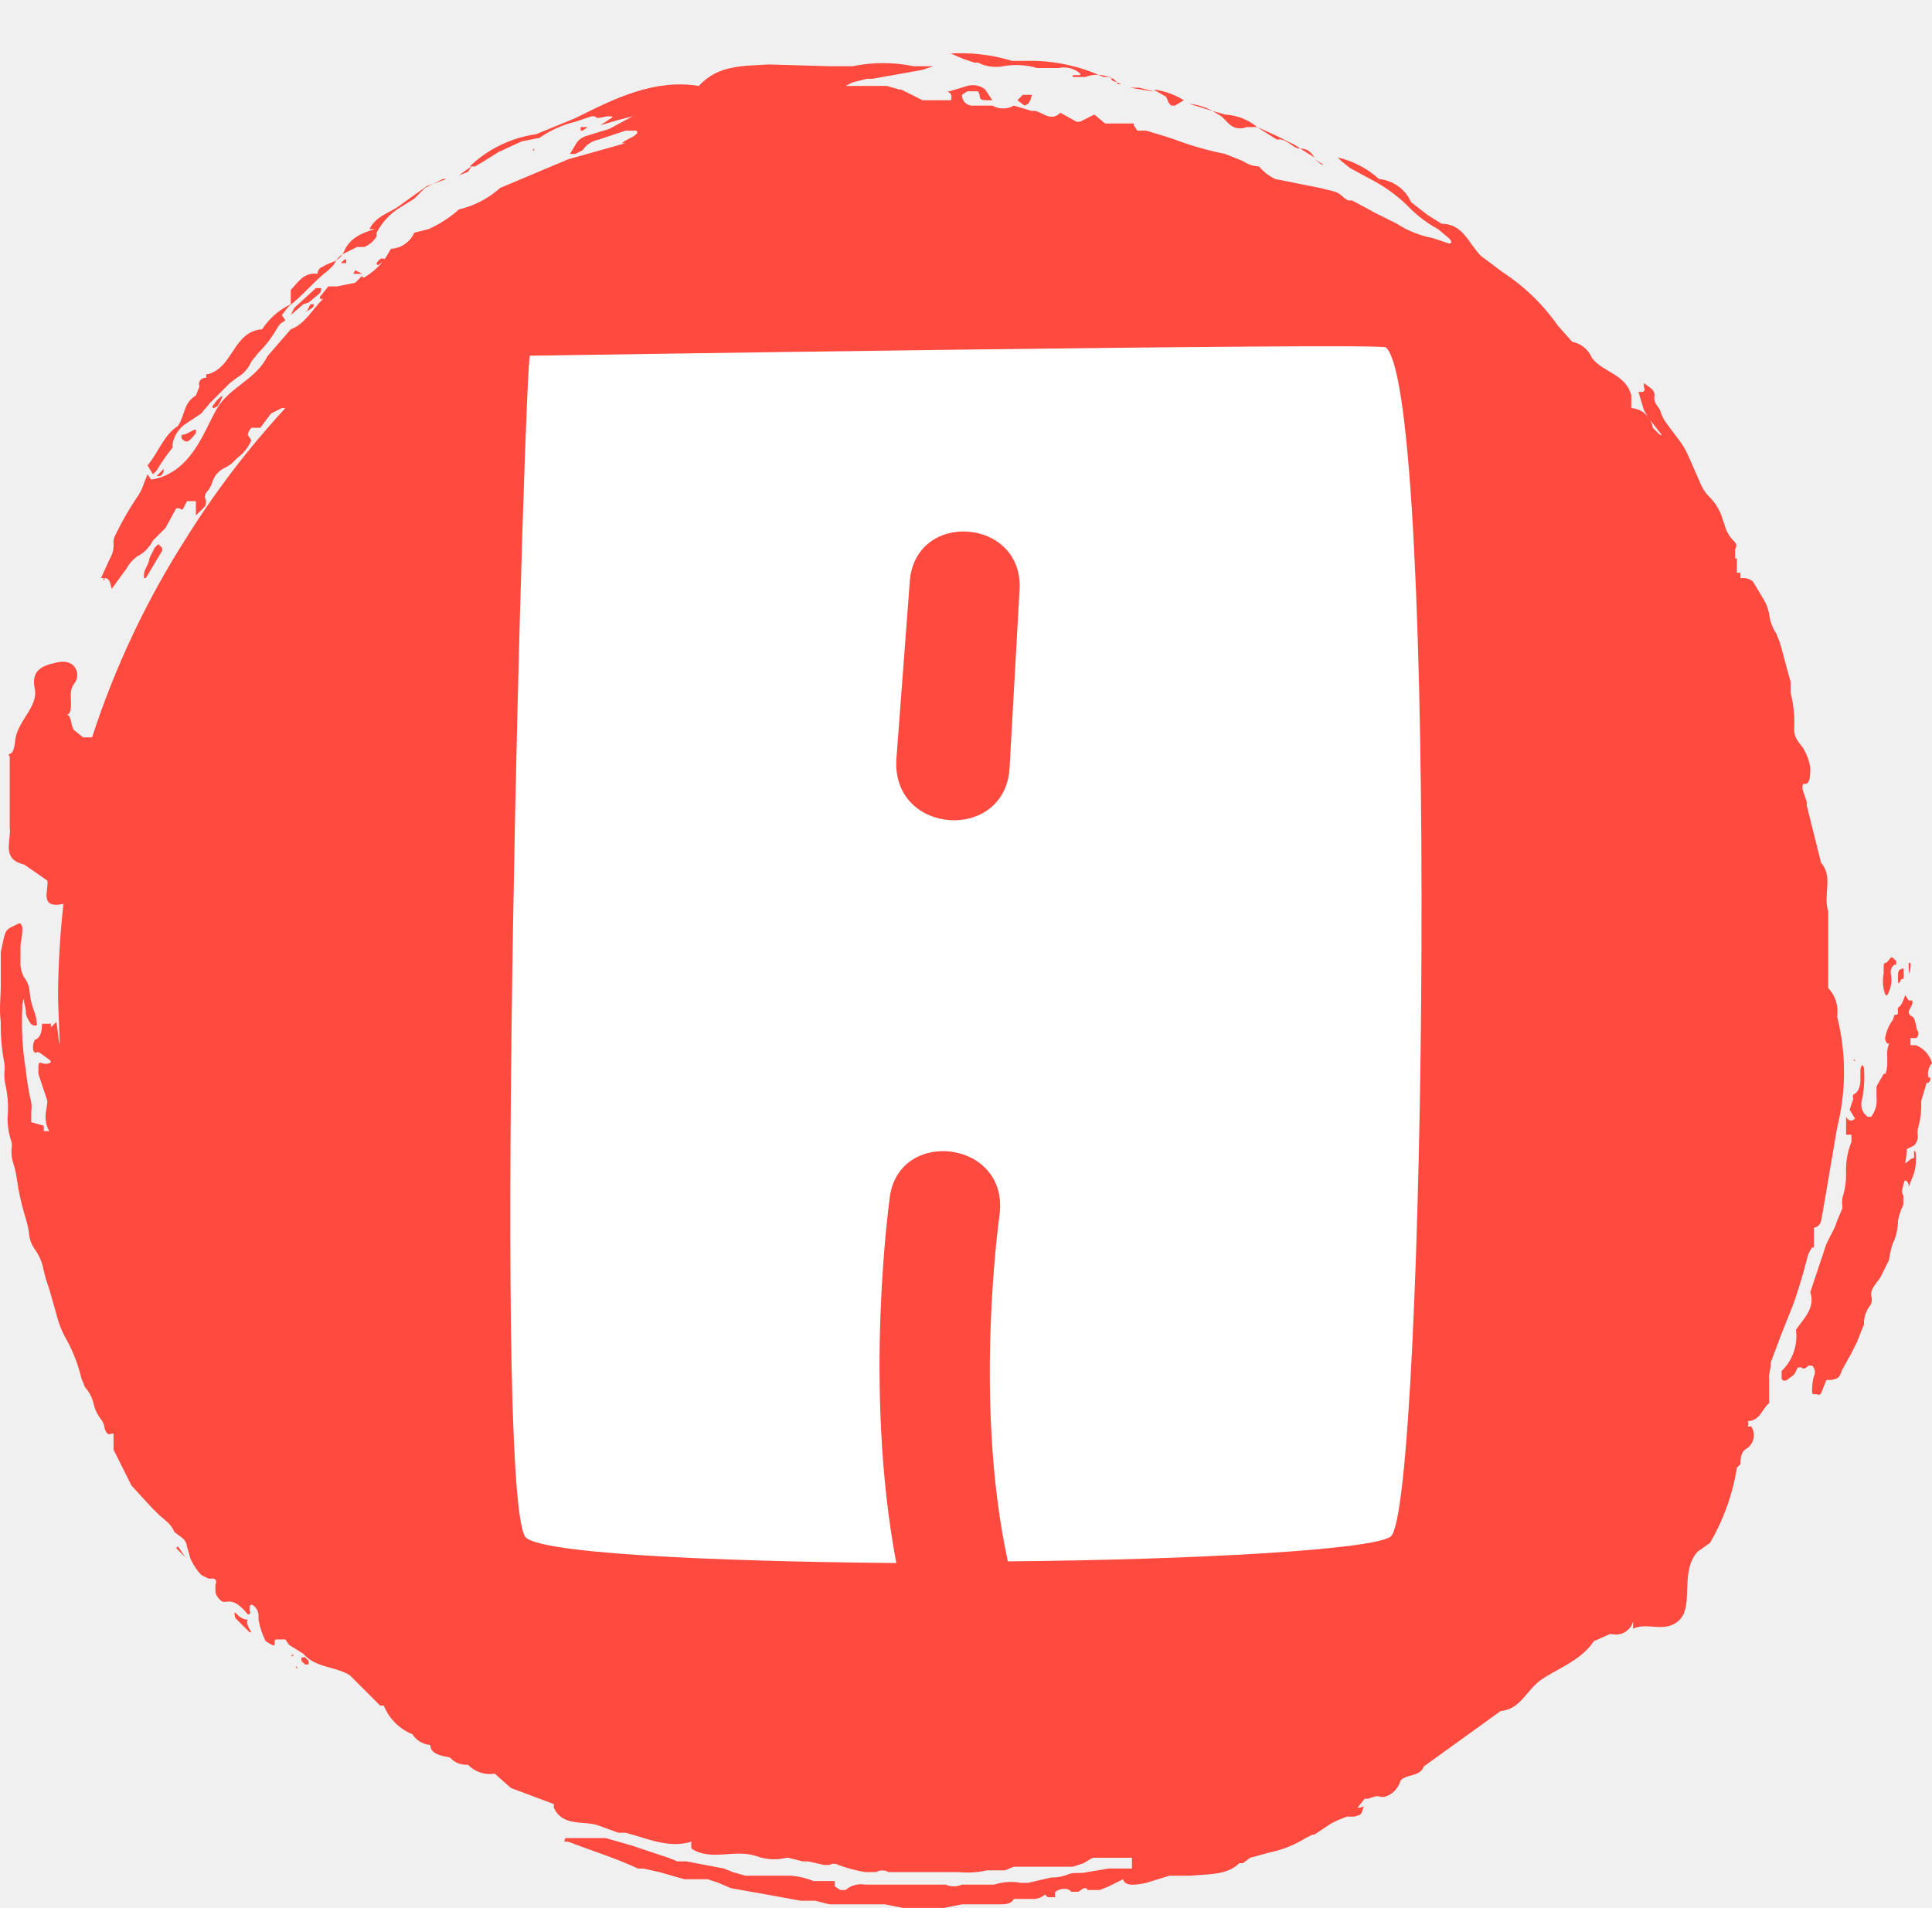
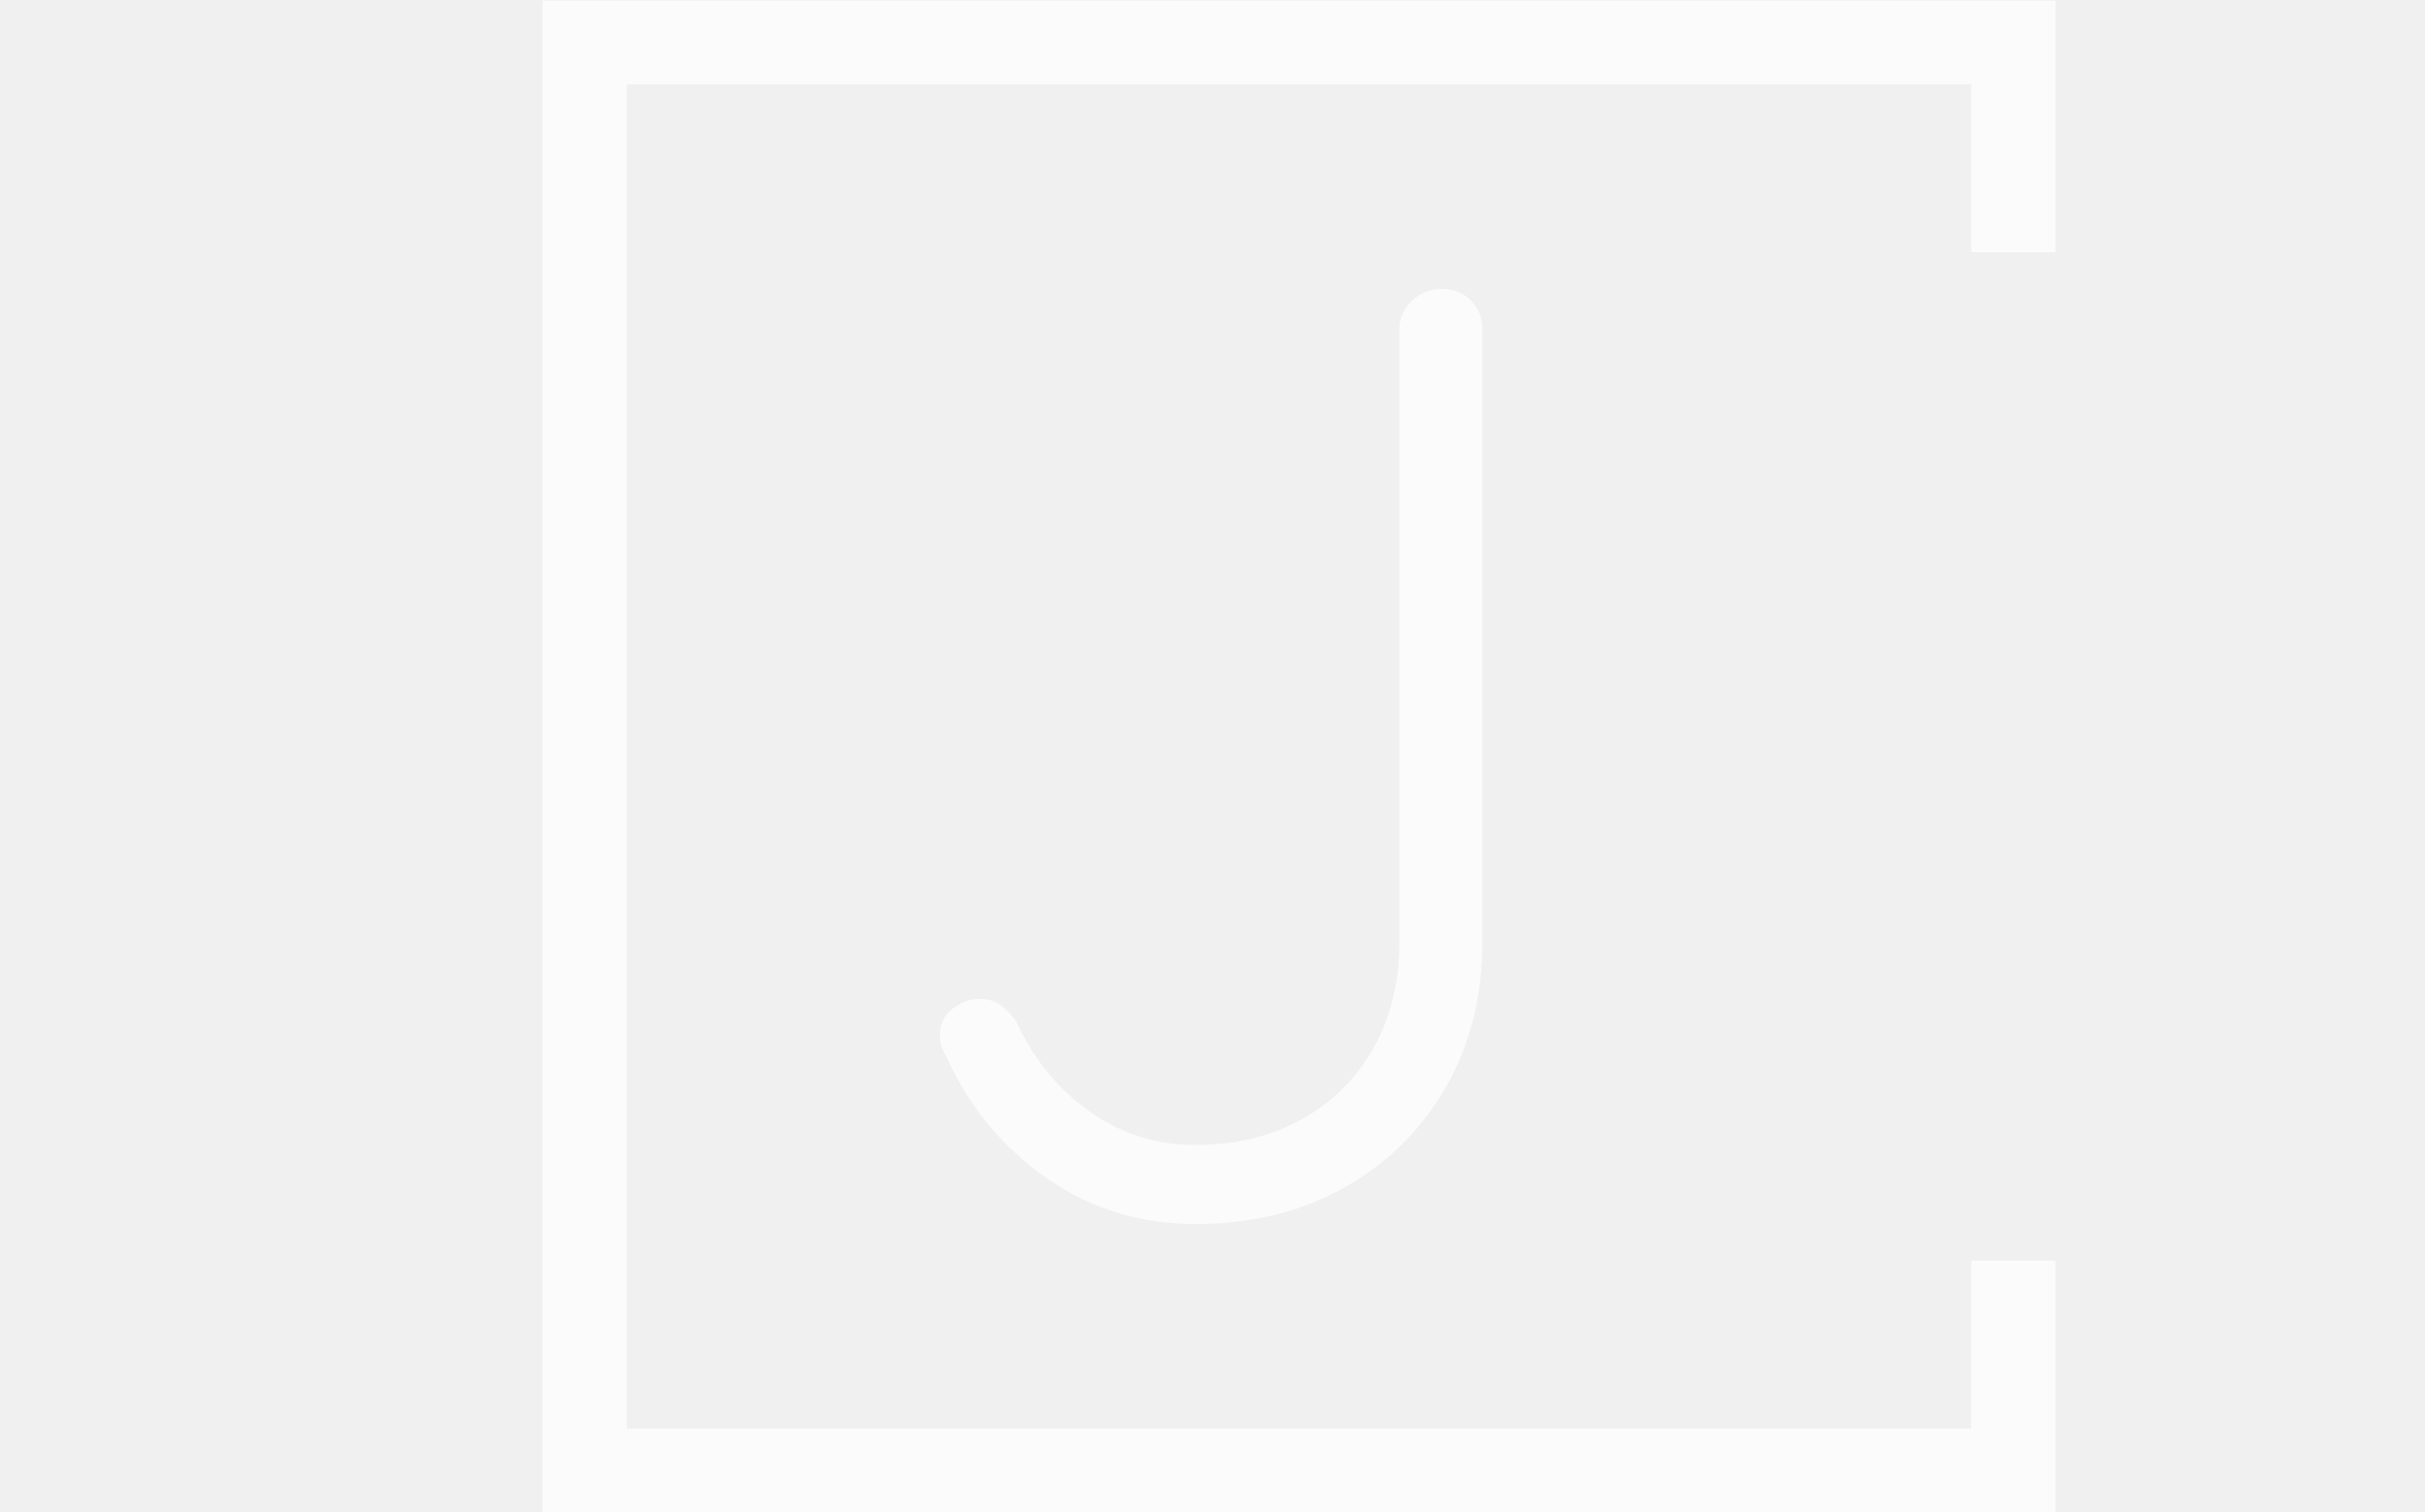
- <svg xmlns="http://www.w3.org/2000/svg" width="308.761" height="304.916" viewBox="0 0 106.008 104.687" class="css-1j8o68f" version="1.1" id="svg23">
-   <defs id="SvgjsDefs2684" />
-   <g id="SvgjsG2685" featurekey="rootContainer" transform="matrix(0.9820593,0,0,0.9820593,-0.05456052,0)" fill="#ff4a3f">
-     <g id="g17">
-       <path d="M19.8 15.3h.5l-.4-.2zm.5.1zm.8-.7c0 .1 0 .1.1.1l.4-.3c-.2-.1-.3-.1-.5.2zm.4-.2zm-4.1 2.3zm-.2.6l.3-.2c.1-.1.1-.2.1-.2h-.2l-.2.4c-.1-.1-.1 0 0 0zm2.2-2.9h-.1l-.2.2h.3zm-2.1 2.4l.6-.5c.1-.1.1-.2.1-.3h-.3l-1.2 1.1-.2.4.7-.6zm-1.1.8z" id="path3" />
-       <path d="M9.7 25v-.2a1.7 1.7 0 0 1 .7-1.1l.9-.6.5-.6.7-.7.4-.4.4-.3a1.9 1.9 0 0 0 .8-.9l.4-.5a5.9 5.9 0 0 0 1-1.3l.2-.3.3-.2-.2-.3.4-.5c.8-.6 1.4-1.4 2.2-2l.3-.3a1.4 1.4 0 0 1 .5-.6l.8-.4h.4a1.4 1.4 0 0 0 .7-.6V13a3.5 3.5 0 0 1 1.3-1.4l.8-.5.2-.2.4-.4 1-.5h.2l-1.1.4-1.4 1c-.6.5-1.4.6-1.8 1.4h.3c-.7.2-1.4.5-1.7 1.2s-.8.6-1.2.9a.4.4 0 0 0-.3.4c-.8-.1-1.1.5-1.5.9v.8a3.9 3.9 0 0 0-1.6 1.4c-1.6.1-1.6 2.1-3 2.5h-.1a.2.2 0 0 0 0 .2c-.3 0-.5.2-.4.5l-.2.5c-.7.4-.6 1.1-1 1.7-.8.5-1.1 1.5-1.7 2.2l.3.5.2-.2a11.6 11.6 0 0 1 .9-1.3zM53.9 3.3l.6.2h.2a2.2 2.2 0 0 0 1.4.2 4.1 4.1 0 0 1 1.9.1h1.2a1.4 1.4 0 0 1 1.2.3.1.1 0 0 1 0 .1H60a.1.1 0 0 0 0 .1h.7a1.8 1.8 0 0 1 1.3 0c.2 0 .1.1.2.2l.5.2h-.2c-.2-.4-.5-.4-.8-.4a9.7 9.7 0 0 0-4.3-.9h-.8A9.8 9.8 0 0 0 53 3h.2zm7.3 3.1zM50.3 4.7zm10.9 1.7h.2-.2zM19 14.7zm32.1-10zm17.6 2.2a.9.9 0 0 0 1 .2h.6a3.1 3.1 0 0 0-1.8-.7l-.7-.2.5.3zm-3.4-1.3c0 .1.1.2.2.3h.2l.5-.3a4.2 4.2 0 0 0-1.7-.6l.7.4zm7.4 2.7l.8.5c-.2-.3-.4-.5-.8-.5z" id="path5" />
-       <path d="M99 76.1l.6-1.6.6-1.5c.2-.5.6-1.8.8-2.6a1.7 1.7 0 0 1 .3-.7h.1v-1.1c.5-.1.4-.6.5-.9l.8-4.7a12.7 12.7 0 0 0 0-6.2 1.9 1.9 0 0 0-.5-1.6v-4.3c-.3-.9.3-1.9-.4-2.7L101 45a.4.4 0 0 0 0-.2l-.2-.6a.5.5 0 0 1 0-.4h.1c.3 0 .3-.5.3-.9a3 3 0 0 0-.4-1.1l-.3-.4a1.1 1.1 0 0 1-.2-.7 6.7 6.7 0 0 0-.2-2v-.6c-.2-.7-.4-1.5-.6-2.2l-.2-.5a2.5 2.5 0 0 1-.4-1.1 2.5 2.5 0 0 0-.3-.8l-.6-1a.8.8 0 0 0-.6-.2h-.1V32h-.2v-.8H97V31a.4.4 0 0 0 0-.1v-.2c.1-.2.1-.3-.1-.5a1.8 1.8 0 0 1-.4-.6l-.2-.6a2.9 2.9 0 0 0-.7-1.2 2.2 2.2 0 0 1-.5-.7l-.7-1.6a4.3 4.3 0 0 0-.6-1l-.6-.8a2.4 2.4 0 0 1-.4-.8l-.2-.3a.6.6 0 0 1-.1-.5.5.5 0 0 0-.2-.4l-.4-.3v.2c.1.2 0 .3-.1.3h-.2l.3 1 .3.5.7.9h-.1l-.2-.2-.2-.2a1.3 1.3 0 0 0-1.2-1.1v-.7c-.3-1.2-1.6-1.3-2.2-2.1a1.5 1.5 0 0 0-1.1-.9l-.8-.9a11.3 11.3 0 0 0-3.1-3l-.8-.6-.4-.3c-.7-.7-1-1.8-2.2-1.8l-.8-.5-.9-.7a2.2 2.2 0 0 0-1.8-1.3 5.1 5.1 0 0 0-2.3-1.2l.2.2.5.4 1.3.7a8.5 8.5 0 0 1 2.1 1.6 6.8 6.8 0 0 0 1.5 1.1l.6.5c.1.1.2.2.1.3H81l-.9-.3a5.6 5.6 0 0 1-2-.8l-1.2-.6-1.3-.7h-.2c-.3-.1-.4-.4-.8-.5l-.8-.2-2.5-.5a2.6 2.6 0 0 1-.9-.7 1.7 1.7 0 0 1-.9-.3l-1-.4a18.1 18.1 0 0 1-2.8-.8l-.6-.2-1-.3h-.5l-.2-.3v-.1h-1.6l-.6-.5-.4.2-.4.2h-.2l-.9-.5c-.6.6-1.1-.2-1.6-.1l-1-.3a1.2 1.2 0 0 1-1.2 0h-1.2a.6.6 0 0 1-.5-.6l.3-.2h.6a.7.7 0 0 1 .1.3c0 .2.2.2.5.2h.2l-.4-.6a1.1 1.1 0 0 0-1-.2l-1 .3H53c.3.2.2.3.2.5h-1.6l-.4-.2-.8-.4h-.1l-.7-.2h-2.3l.4-.2.8-.2h.3l1.7-.3 1.1-.2.6-.2h-1.1a8.4 8.4 0 0 0-3.4 0h-1.3L43 3.6c-1.4.1-2.8 0-3.9 1.2-2.5-.4-4.7.7-6.9 1.8l-2.2.9a6.7 6.7 0 0 0-3.7 1.8h.3l.5-.3.8-.5 1.3-.6 1-.2a6 6 0 0 1 2-.9l.9-.3h.2c.1.2.5 0 .7 0h.2c.1 0 .1.1 0 .1l-.6.4 1-.3.8-.2-1.3.7-1.3.4a1 1 0 0 0-.6.5l-.3.5h.3l.4-.2a1.4 1.4 0 0 1 .9-.6l1.5-.5h.5a.1.1 0 0 1 .1.2c-.2.2-.6.3-.8.5h.2l-3.2.9-3.8 1.6a5.2 5.2 0 0 1-2.3 1.2 6.6 6.6 0 0 1-1.7 1.1l-.8.2a1.5 1.5 0 0 1-1.3.9l-.3.5a3.7 3.7 0 0 1-1.2 1.1h-.1v-.1l-.2.2-.2.2-1 .2h-.5l-.4.5c-.1.1-.1.2 0 .2h.1c-.6.6-1 1.4-1.8 1.7L15 19.9c-.6 1.2-1.8 1.6-2.6 2.6s-1.4 3.9-3.9 4.3l-.2-.3-.2.5a2.7 2.7 0 0 1-.4.8 16.9 16.9 0 0 0-1.2 2.1.8.8 0 0 0-.1.5 1.4 1.4 0 0 1-.2.8l-.5 1.1h.2c.3 0 .3.3.4.6l.8-1.1a2.2 2.2 0 0 1 .6-.7 2 2 0 0 0 .9-.9l.3-.3.4-.4.6-1.1h.2c.1.1.1.1.2 0l.2-.4h.5v.8l.5-.5a.5.5 0 0 0 0-.5.4.4 0 0 1 .1-.3 1.5 1.5 0 0 0 .3-.5 1.3 1.3 0 0 1 .8-.9l.3-.2.3-.3a2.4 2.4 0 0 0 .8-1l-.2-.3c0-.1.1-.3.2-.4h.5l.6-.8.6-.3h.2a48.8 48.8 0 0 0-5.5 7.2h-.1.1a48.4 48.4 0 0 0-5.3 11.2h-.5l-.5-.4c-.2-.2-.1-.7-.4-.9h.1c.3-.5-.1-1.2.3-1.7s.1-1.4-.9-1.2-1.5.5-1.3 1.5-1 1.8-1.1 2.9-.5.5-.3.9v3.9c.1.8-.5 1.8.8 2.1l1.3.9c.1.5-.5 1.6.9 1.3a49.2 49.2 0 0 0-.3 5c0 1.1.1 2.2.1 3.3v-.4c-.1-.4-.1-.8-.2-1.3l-.3.3v-.2h-.5c0 .5-.1.8-.4.9a.9.9 0 0 0-.1.5c0 .1.1.3.2.2s.4.2.7.4-.2.3-.4.2-.2.1-.2.3v.3l.5 1.5c0 .3-.1.6-.1.9a1.7 1.7 0 0 0 .2.8h-.3v-.3l-.7-.2v-.6a1.5 1.5 0 0 0 0-.5 14.6 14.6 0 0 1-.3-1.8 16.6 16.6 0 0 1-.2-3.5.9.9 0 0 1 .1-.5v.2a2.9 2.9 0 0 1 .1.5.8.8 0 0 0 .1.4c.1.2.2.4.4.4s.1-.1.1-.2a2.1 2.1 0 0 0-.1-.5 4.2 4.2 0 0 1-.3-1.3 1.5 1.5 0 0 0-.3-.7 1.6 1.6 0 0 1-.2-.9v-.8c0-.3.1-.6.1-.9a.5.5 0 0 0-.1-.4h-.1c-.8.4-.7.2-1 1.6V55c0 .7-.1 1.4 0 2.1a10.8 10.8 0 0 0 .2 2.3 1.8 1.8 0 0 1 0 .5 3.1 3.1 0 0 0 .1.9 5.9 5.9 0 0 1 .1 1.3 3.9 3.9 0 0 0 .2 1.7 1.2 1.2 0 0 1 0 .4 2.1 2.1 0 0 0 .1.8 4.9 4.9 0 0 1 .2.9 14 14 0 0 0 .5 2.2 5 5 0 0 1 .2 1 1.7 1.7 0 0 0 .3.7 2.9 2.9 0 0 1 .5 1.2 8.5 8.5 0 0 0 .3 1l.4 1.4a5.4 5.4 0 0 0 .6 1.5 8.5 8.5 0 0 1 .8 2.1l.2.5a2.1 2.1 0 0 1 .5 1 2.1 2.1 0 0 0 .4.8 1 1 0 0 1 .2.5c.1.3.2.4.4.3h.1v.9l.5 1 .5 1 1.1 1.2.4.4c.3.3.7.5.9 1l.4.3a.7.7 0 0 1 .3.5l.2.7a3.3 3.3 0 0 0 .6.9l.4.2h.3a.2.2 0 0 1 .1.3 2.5 2.5 0 0 0 0 .5.9.9 0 0 0 .4.5h.2c.4-.1.8.2 1.2.7h.1c0-.1.1-.1 0-.2v-.2c0-.1.1-.2.2-.1a.7.7 0 0 1 .3.6v.2a4.3 4.3 0 0 0 .4 1.2c.5.3.5.3.5.1s0-.2.2-.2h.4l.2.3.8.5c.7.8 1.8.7 2.6 1.2l1.7 1.7h.2a2.9 2.9 0 0 0 1.6 1.6 1.3 1.3 0 0 0 1 .6c0 .5.6.6 1.1.7a1.2 1.2 0 0 0 .8.4h.2a1.7 1.7 0 0 0 1.5.5l.9.8 2.4.9v.2c.5 1.1 1.7.7 2.5 1l1.1.4h.4c1.2.3 2.4.9 3.7.5a.7.7 0 0 0 0 .4c1.1.7 2.4 0 3.6.4a2.9 2.9 0 0 0 1.7.1h.1l.8.2h.3l.9.2h.3a.5.5 0 0 1 .5 0 7.9 7.9 0 0 0 1.5.4h.6a.7.7 0 0 1 .7 0h3.9a5 5 0 0 0 1.6-.1h1l.5-.2H60l.6-.2.5-.3h2.2v.6H62l-1.2.2c-.4.1-.7 0-1 .1a2.4 2.4 0 0 1-1 .2l-1.3.3h-.4a3.1 3.1 0 0 0-1.5.1h-1.8a1.1 1.1 0 0 1-.9 0h-4.5a1.3 1.3 0 0 0-1.1.3H47l-.3-.2v-.3h-1.2a4.1 4.1 0 0 0-1.3-.3h-2.5l-.7-.2-.5-.2-2.1-.4h-.5l-.5-.2-2.1-.7-1.4-.4h-2.2c-.1 0-.1.1-.1.2h.2c1.3.5 2.6.9 3.9 1.5h.3l.9.2 1.4.4h1.3l.6.2.7.3 1.7.3 1.1.2 1.1.2h.8l.8.2h3.1l1 .2h2.3l1-.2H56c.4 0 .6-.1.7-.3h1a1 1 0 0 0 .8-.3c-.1.1 0 .1.1.2h.4v-.2c0-.1 0-.1.2-.2s.6-.1.7.1h.4l.3-.2c.2 0 .2 0 .2.1h.7l.5-.2.8-.4c.1.3.4.4 1.3.2l1.3-.4h1.2c.9-.1 2 0 2.7-.7h.2l.4-.3 1.1-.3a6.1 6.1 0 0 0 2-.8l.4-.2h.1l.9-.6.4-.2.5-.2h.4c.4-.1.4-.1.5-.4s0-.1-.2-.1h-.1l.4-.5h.2c.3-.1.5-.2.7-.1h.2a1.3 1.3 0 0 0 .9-.9c.3-.4 1.1-.2 1.3-.8l4.3-3.1c1.1-.1 1.4-1.1 2.2-1.7s2.3-1.1 3-2.2l.9-.4h.1a1 1 0 0 0 1.2-.7v.4c.8-.4 1.8.3 2.6-.5s0-2.7 1-3.8l.7-.5a12.1 12.1 0 0 0 1.5-4.2l.2-.2c0-.3 0-.7.4-.9a.9.9 0 0 0 .2-1.2h-.2a.3.3 0 0 0 0-.3c.7 0 .8-.7 1.2-1V77a.5.5 0 0 1 0-.2 3.8 3.8 0 0 0 .1-.7zM5.9 32.2z" id="path7" />
-       <path d="M26.4 9.3l-.3.2-.4.3.5-.2zm6.1-2h.1l.3-.2h-.4zm-2.6 1l-.1.1h.1v-.1zm-1.5 1.4zm1.3-.2zm-6.3 3.1zM9.2 26.2l-.4.4H9a.4.4 0 0 0 .2-.4zm3-3.5a2.1 2.1 0 0 0 .3-.6 1.5 1.5 0 0 0-.5.5c-.1.1-.1.2 0 .2zM11 24.2V24c-.2 0-.5.3-.8.3v.2c.3.3.4.2.8-.3zm3 66.2zM73.9 9.2h.1l-.5-.3zm-2.5-1.4c.5-.1.8.4 1.2.5h.1l-.3-.2-1-.5-1.1-.5.3.2zM52.8 3.1zm11.7 2h-.1l-1.2-.2h.5zm2 .7l1.3.4a3.3 3.3 0 0 0-1.3-.4zm-9 0a1 1 0 0 0 .2-.5h-.5l-.3.3.4.3zm9 1.6zM49.9 4.2zm2.9.7zM48.5 4zm13.8 2.1a.5.5 0 0 0 0 .1zm44.8 52.3h-.3V58h.3c.1 0 .2-.3.1-.4s-.1-.7-.3-.8a.3.3 0 0 1-.2-.3l.2-.4a.4.4 0 0 0 0-.2h-.2l-.2-.3c-.1.3-.2.6-.4.7a.5.5 0 0 0 0 .2c0 .1 0 .2-.1.2h-.1a1.1 1.1 0 0 1-.1.3 2.3 2.3 0 0 0-.4.9.4.4 0 0 0 .1.4h.1a1.7 1.7 0 0 0-.1.8v.4a1.8 1.8 0 0 1-.1.5h-.1l-.4.7v.6a1.5 1.5 0 0 1-.3 1.1h-.2l-.2-.2a.9.9 0 0 1-.1-.8 6.5 6.5 0 0 0 .1-1.7c0-.1-.1-.2-.1-.2a.5.5 0 0 0-.1.3v.6c0 .2-.1.6-.3.7s-.1.2-.1.3l-.2.6.3.5c-.2.2-.4.1-.5-.1v1h.3v.4a4.2 4.2 0 0 0-.3 1.4 3.3 3.3 0 0 0 0 .4 4 4 0 0 1-.2 1.3 2 2 0 0 0 0 .6l-.3.7a3.2 3.2 0 0 1-.3.7l-.3.6-.9 2.7c.3.9-.4 1.5-.8 2.1a2.7 2.7 0 0 1-.8 2.3v.4c0 .1.1.2.3.1l.4-.3.2-.4h.2c.1.1.2.1.4-.1h.2a.5.5 0 0 1 .1.6 2.9 2.9 0 0 0-.1.8c0 .1 0 .2.1.2h.2c.1.1.2 0 .3-.3l.2-.5h.3c.4-.1.4-.1.6-.6l.5-.9.3-.6.4-1a1.6 1.6 0 0 1 .3-1 .6.6 0 0 0 .1-.6c0-.2 0-.3.2-.6l.3-.4.5-1a4.7 4.7 0 0 1 .2-.9 3 3 0 0 0 .3-1.3 3.8 3.8 0 0 1 .3-.9v-.5c-.1-.2-.1-.2 0-.6s.1-.2.2-.2a.4.4 0 0 1 .1.3l.2-.5a2.3 2.3 0 0 0 .2-.9v-.3c0-.1 0-.3-.1-.3v.4c-.2 0-.3.2-.5.3a6.4 6.4 0 0 0 .1-.8l.4-.2a.7.7 0 0 0 .2-.6 1.4 1.4 0 0 1 0-.3 4.8 4.8 0 0 0 .2-1.4v-.2l.3-1h.1a.3.3 0 0 0 .1-.3h-.1a.9.9 0 0 1 .2-.8 1.5 1.5 0 0 0-.9-1zm-1.2 7.8zm-.2-9.9zm0 0zM9.1 30.8a.3.3 0 0 0 0-.2l-.2-.2-.2.2-.3.6c0 .3-.3.6-.3.9v.2h.1zm96.3 24.8h.1a1.7 1.7 0 0 0 .2-1.2.5.5 0 0 1 .2-.5h.1v-.2l-.2-.2h-.1c-.1.1-.2.3-.3.3s-.1.1-.1.3v.3a2.2 2.2 0 0 0 .1 1.2zM13.2 90.1c-.1 0 0 .2 0 .3l.8.8h.1c-.2-.3-.3-.6-.2-.7a.9.9 0 0 1-.5-.2zm.8.3zm92.3-35.7h.1a2 2 0 0 0 0-.6c-.3.1-.3.1-.3.6s.1.1.2 0z" id="path9" />
-       <path d="M106.7 62a.6.6 0 0 0 .1-.5c0-.1-.1-.2-.1-.1h-.2v.2c0 .4.1.5.2.4zm.1-8.2h-.1v.6a1 1 0 0 0 .1-.6zM17.1 92.6h-.2v.2l.2.2h.2v-.2zm86.6-33.3c0-.1 0-.1-.1-.1zM9.9 86.5l.5.5-.4-.6z" id="path11" />
-       <circle cx="10.5" cy="87.1" transform="rotate(-24.8 10.4 87.159)" id="circle13" />
-       <path d="M9.7 30.1h-.1v.2-.2h.1zm83.2-6.6l-.2-.3h-.1zm-14.7 77.1zM5.9 32.2zm-.1.2a.3.3 0 0 0 .1-.2v.2zm1.9-4.9zM61.5 2.4zm42.8 58.2v.1-.1zM16.4 92.5h-.1c.1.1.2 0 .1-.1zm.2.7h.1l-.1-.1v.1zm73.9-71.3zm15.2 34.4zM14.6 91.7zm92.1-37zm-.8 11.4zM34.6 0z" id="path15" />
-     </g>
-   </g>
-   <g id="SvgjsG2686" featurekey="nameFeature-0" transform="matrix(2.284354,0,0,2.284354,27.98006,-5.60952)" fill="#ffffff">
-     <path d="M9.6 16.48 l-0.32 4.24 c-0.08 1.8 2.6 1.96 2.72 0.2 l0.24 -4.28 c0.12 -1.76 -2.56 -1.96 -2.64 -0.16 z M0.48 11 l0 0 c0.04 0 20.48 -0.32 20.56 -0.2 c1.28 1.12 0.96 27.8 0.12 28.56 c-0.4 0.32 -4.64 0.56 -9.2 0.6 c-0.84 -3.84 -0.2 -8.32 -0.2 -8.32 c0.24 -1.8 -2.44 -2.12 -2.64 -0.4 c0 0.04 -0.64 4.52 0.16 8.76 c-4.56 -0.04 -8.68 -0.24 -8.92 -0.64 c-0.8 -1.44 0 -28.28 0.12 -28.36 z" id="path20" />
+ <svg xmlns="http://www.w3.org/2000/svg" version="1.1" width="2000" height="1247" viewBox="0 0 2000 1247">
+   <g transform="matrix(1,0,0,1,-1.212121,0.5048583)">
+     <svg viewBox="0 0 396 247" data-background-color="#1f2d5a" preserveAspectRatio="xMidYMid meet" height="1247" width="2000">
+       <g id="tight-bounds" transform="matrix(1,0,0,1,0.24,-0.1)">
+         <svg viewBox="0 0 395.52 247.2" height="247.2" width="395.52">
+           <g>
+             <svg />
+           </g>
+           <g>
+             <svg viewBox="0 0 395.52 247.2" height="247.2" width="395.52">
+               <g transform="matrix(1,0,0,1,153.4353,47.2152)">
+                 <svg viewBox="0 0 88.649 152.77" height="152.77" width="88.649">
+                   <g>
+                     <svg viewBox="0 0 88.649 152.77" height="152.77" width="88.649">
+                       <g>
+                         <svg viewBox="0 0 88.649 152.77" height="152.77" width="88.649">
+                           <g>
+                             <svg viewBox="0 0 88.649 152.77" height="152.77" width="88.649">
+                               <g>
+                                 <svg viewBox="0 0 88.649 152.77" height="152.77" width="88.649">
+                                   <g>
+                                     <svg viewBox="0 0 88.649 152.77" height="152.77" width="88.649">
+                                       <g transform="matrix(1,0,0,1,0,0)">
+                                         <svg width="88.649" viewBox="3.3 -35 20.6 35.5" height="152.77" data-palette-color="#fbfbfb">
+                                           <path d="M13 0.5L13 0.5Q9.85 0.5 7.35-1.25 4.85-3 3.55-5.85L3.55-5.85Q3.3-6.3 3.3-6.65L3.3-6.65Q3.3-7.3 3.8-7.68 4.3-8.05 4.8-8.05L4.8-8.05Q5.3-8.05 5.63-7.8 5.95-7.55 6.2-7.2L6.2-7.2Q7.15-5.1 8.95-3.8 10.75-2.5 13-2.5L13-2.5Q15.3-2.5 17.05-3.48 18.8-4.45 19.78-6.2 20.75-7.95 20.75-10.2L20.75-10.2 20.75-33.5Q20.75-34.1 21.23-34.55 21.7-35 22.35-35L22.35-35Q23.05-35 23.48-34.55 23.9-34.1 23.9-33.5L23.9-33.5 23.9-10.2Q23.9-7.1 22.5-4.67 21.1-2.25 18.65-0.88 16.2 0.5 13 0.5Z" opacity="1" transform="matrix(1,0,0,1,0,0)" fill="#fbfbfb" class="undefined-text-0" data-fill-palette-color="primary" id="text-0" />
+                                         </svg>
+                                       </g>
+                                     </svg>
+                                   </g>
+                                 </svg>
+                               </g>
+                             </svg>
+                           </g>
+                         </svg>
+                       </g>
+                     </svg>
+                   </g>
+                 </svg>
+               </g>
+               <path d="M335.737 41.215L335.737 0 88.537 0 88.537 247.2 335.737 247.2 335.737 205.985 321.96 205.985 321.96 233.423 102.314 233.423 102.314 13.777 321.96 13.777 321.96 41.215Z" fill="#fbfbfb" stroke="transparent" data-fill-palette-color="primary" />
+             </svg>
+           </g>
+           <defs />
+         </svg>
+         <rect width="395.52" height="247.2" fill="none" stroke="none" visibility="hidden" />
+       </g>
+     </svg>
  </g>
</svg>
